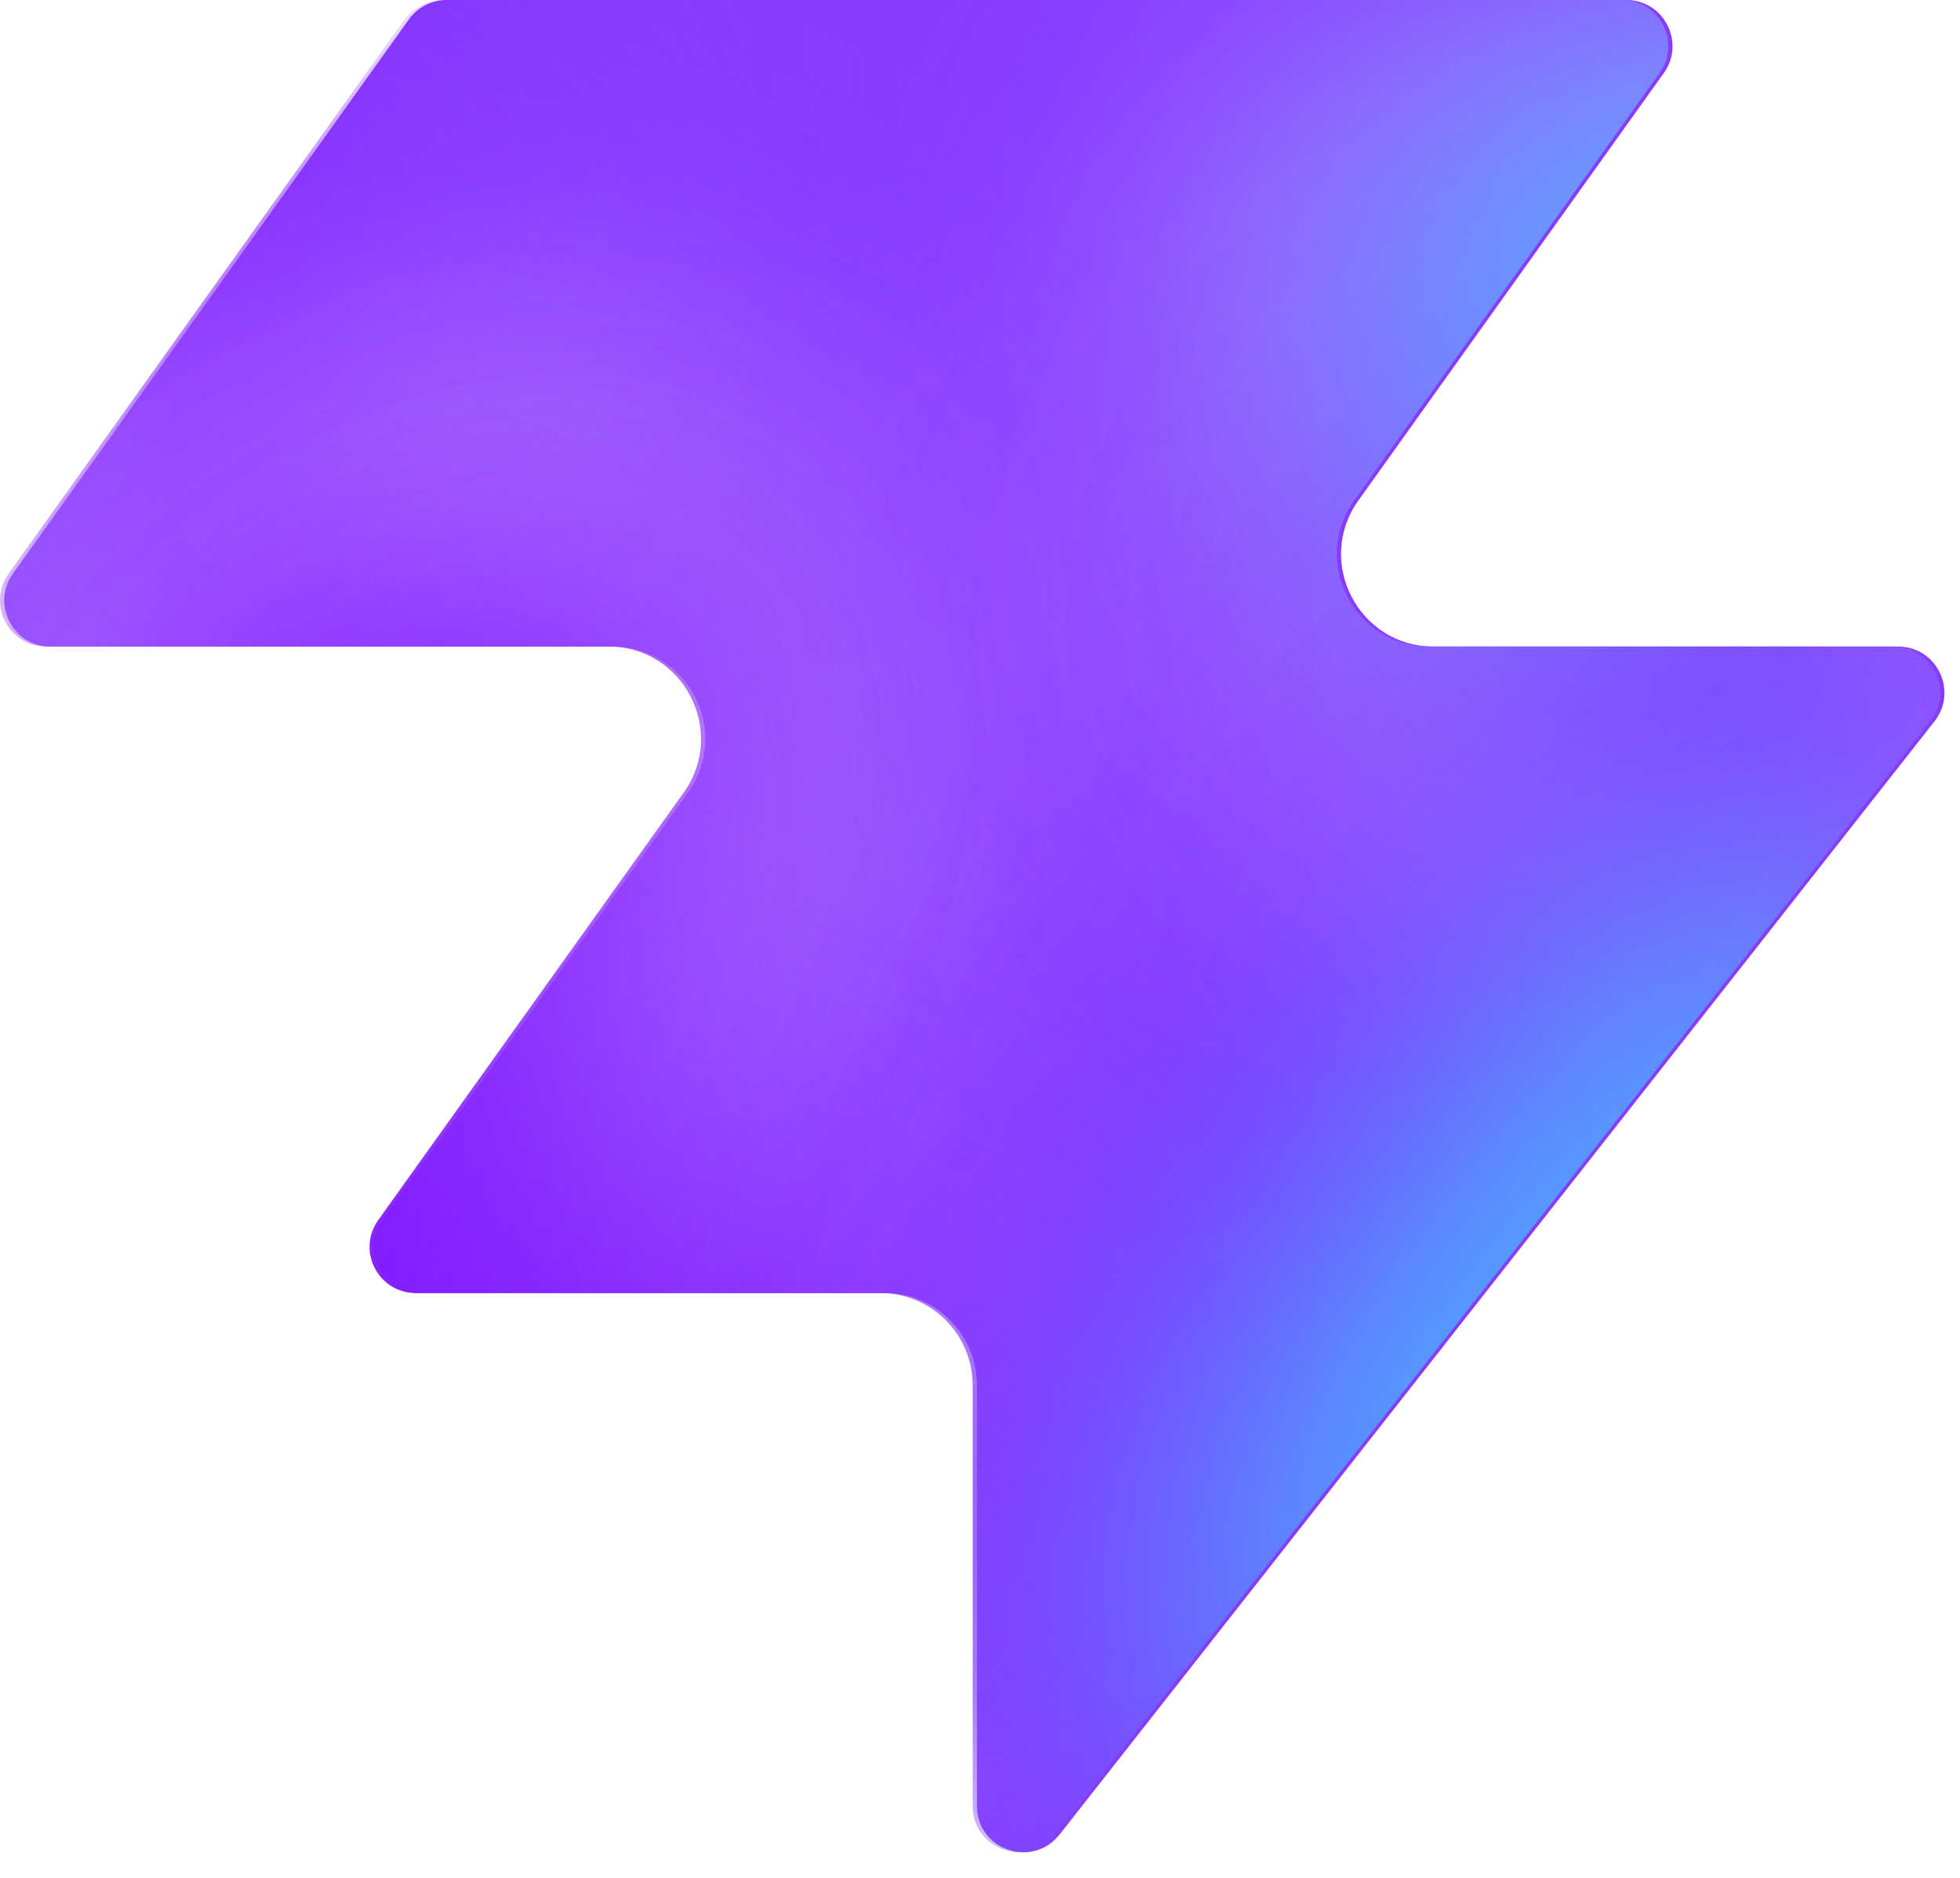
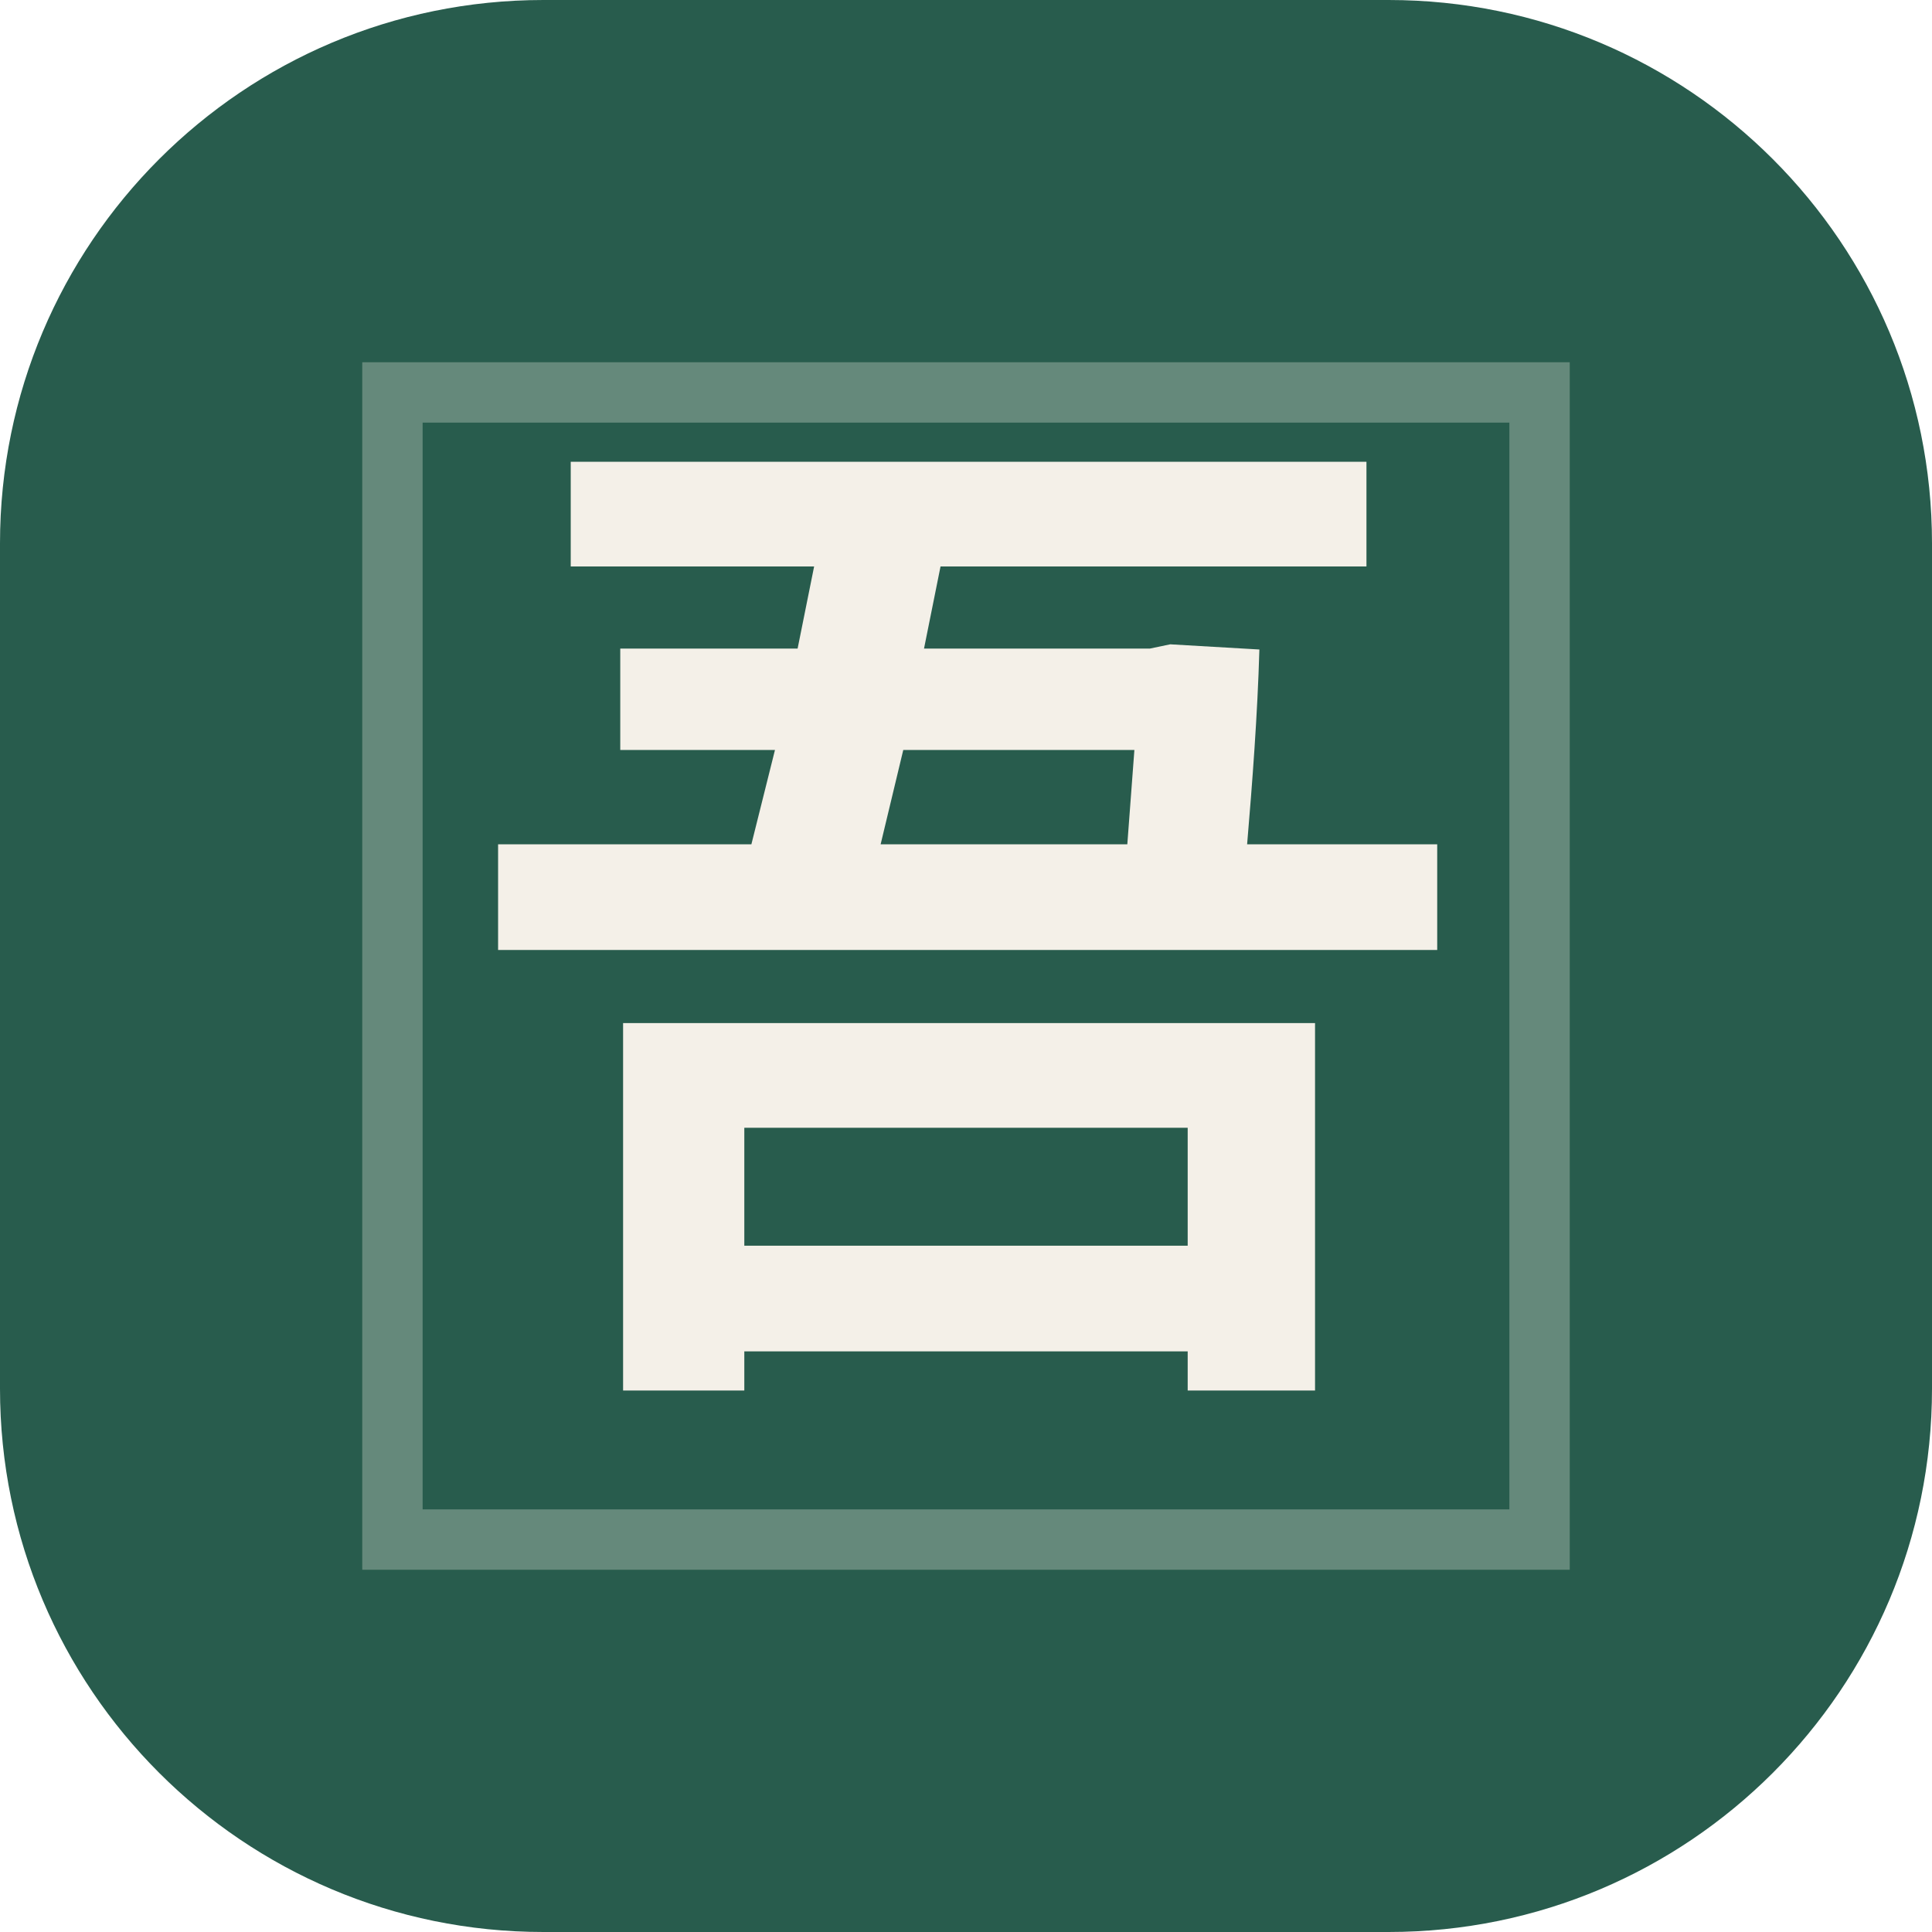
- <svg xmlns="http://www.w3.org/2000/svg" width="48" height="46" fill="none" viewBox="0 0 48 46">
-   <path fill="#863bff" d="M25.946 44.938c-.664.845-2.021.375-2.021-.698V33.937a2.26 2.26 0 0 0-2.262-2.262H10.287c-.92 0-1.456-1.04-.92-1.788l7.48-10.471c1.07-1.497 0-3.578-1.842-3.578H1.237c-.92 0-1.456-1.04-.92-1.788L10.013.474c.214-.297.556-.474.92-.474h28.894c.92 0 1.456 1.04.92 1.788l-7.48 10.471c-1.07 1.498 0 3.579 1.842 3.579h11.377c.943 0 1.473 1.088.89 1.83L25.947 44.94z" style="fill:#863bff;fill:color(display-p3 .525 .23 1);fill-opacity:1" />
-   <mask id="a" width="48" height="46" x="0" y="0" maskUnits="userSpaceOnUse" style="mask-type:alpha">
-     <path fill="#000" d="M25.842 44.938c-.664.844-2.021.375-2.021-.698V33.937a2.26 2.26 0 0 0-2.262-2.262H10.183c-.92 0-1.456-1.04-.92-1.788l7.48-10.471c1.07-1.498 0-3.579-1.842-3.579H1.133c-.92 0-1.456-1.04-.92-1.787L9.91.473c.214-.297.556-.474.92-.474h28.894c.92 0 1.456 1.04.92 1.788l-7.48 10.471c-1.07 1.498 0 3.578 1.842 3.578h11.377c.943 0 1.473 1.088.89 1.832L25.843 44.94z" style="fill:#000;fill-opacity:1" />
-   </mask>
-   <g mask="url(#a)">
-     <g filter="url(#b)">
-       <ellipse cx="5.508" cy="14.704" fill="#ede6ff" rx="5.508" ry="14.704" style="fill:#ede6ff;fill:color(display-p3 .927 .903 1);fill-opacity:1" transform="matrix(.00324 1 1 -.00324 -4.47 31.516)" />
-     </g>
-     <g filter="url(#c)">
-       <ellipse cx="10.399" cy="29.851" fill="#ede6ff" rx="10.399" ry="29.851" style="fill:#ede6ff;fill:color(display-p3 .927 .903 1);fill-opacity:1" transform="matrix(.00324 1 1 -.00324 -39.328 7.883)" />
-     </g>
-     <g filter="url(#d)">
-       <ellipse cx="5.508" cy="30.487" fill="#7e14ff" rx="5.508" ry="30.487" style="fill:#7e14ff;fill:color(display-p3 .492 .077 1);fill-opacity:1" transform="rotate(89.814 -25.913 -14.639)scale(1 -1)" />
-     </g>
-     <g filter="url(#e)">
-       <ellipse cx="5.508" cy="30.599" fill="#7e14ff" rx="5.508" ry="30.599" style="fill:#7e14ff;fill:color(display-p3 .492 .077 1);fill-opacity:1" transform="rotate(89.814 -32.644 -3.334)scale(1 -1)" />
-     </g>
-     <g filter="url(#f)">
-       <ellipse cx="5.508" cy="30.599" fill="#7e14ff" rx="5.508" ry="30.599" style="fill:#7e14ff;fill:color(display-p3 .492 .077 1);fill-opacity:1" transform="matrix(.00324 1 1 -.00324 -34.34 30.47)" />
-     </g>
-     <g filter="url(#g)">
-       <ellipse cx="14.072" cy="22.078" fill="#ede6ff" rx="14.072" ry="22.078" style="fill:#ede6ff;fill:color(display-p3 .927 .903 1);fill-opacity:1" transform="rotate(93.35 24.506 48.493)scale(-1 1)" />
-     </g>
-     <g filter="url(#h)">
-       <ellipse cx="3.47" cy="21.501" fill="#7e14ff" rx="3.47" ry="21.501" style="fill:#7e14ff;fill:color(display-p3 .492 .077 1);fill-opacity:1" transform="rotate(89.009 28.708 47.59)scale(-1 1)" />
-     </g>
-     <g filter="url(#i)">
-       <ellipse cx="3.47" cy="21.501" fill="#7e14ff" rx="3.47" ry="21.501" style="fill:#7e14ff;fill:color(display-p3 .492 .077 1);fill-opacity:1" transform="rotate(89.009 28.708 47.59)scale(-1 1)" />
-     </g>
-     <g filter="url(#j)">
-       <ellipse cx=".387" cy="8.972" fill="#7e14ff" rx="4.407" ry="29.108" style="fill:#7e14ff;fill:color(display-p3 .492 .077 1);fill-opacity:1" transform="rotate(39.51 .387 8.972)" />
-     </g>
-     <g filter="url(#k)">
-       <ellipse cx="47.523" cy="-6.092" fill="#7e14ff" rx="4.407" ry="29.108" style="fill:#7e14ff;fill:color(display-p3 .492 .077 1);fill-opacity:1" transform="rotate(37.892 47.523 -6.092)" />
-     </g>
-     <g filter="url(#l)">
-       <ellipse cx="41.412" cy="6.333" fill="#47bfff" rx="5.971" ry="9.665" style="fill:#47bfff;fill:color(display-p3 .28 .748 1);fill-opacity:1" transform="rotate(37.892 41.412 6.333)" />
-     </g>
-     <g filter="url(#m)">
-       <ellipse cx="-1.879" cy="38.332" fill="#7e14ff" rx="4.407" ry="29.108" style="fill:#7e14ff;fill:color(display-p3 .492 .077 1);fill-opacity:1" transform="rotate(37.892 -1.88 38.332)" />
-     </g>
-     <g filter="url(#n)">
-       <ellipse cx="-1.879" cy="38.332" fill="#7e14ff" rx="4.407" ry="29.108" style="fill:#7e14ff;fill:color(display-p3 .492 .077 1);fill-opacity:1" transform="rotate(37.892 -1.88 38.332)" />
-     </g>
-     <g filter="url(#o)">
-       <ellipse cx="35.651" cy="29.907" fill="#7e14ff" rx="4.407" ry="29.108" style="fill:#7e14ff;fill:color(display-p3 .492 .077 1);fill-opacity:1" transform="rotate(37.892 35.651 29.907)" />
-     </g>
-     <g filter="url(#p)">
-       <ellipse cx="38.418" cy="32.4" fill="#47bfff" rx="5.971" ry="15.297" style="fill:#47bfff;fill:color(display-p3 .28 .748 1);fill-opacity:1" transform="rotate(37.892 38.418 32.4)" />
-     </g>
-   </g>
-   <defs>
-     <filter id="b" width="60.045" height="41.654" x="-19.77" y="16.149" color-interpolation-filters="sRGB" filterUnits="userSpaceOnUse">
-       <feFlood flood-opacity="0" result="BackgroundImageFix" />
-       <feBlend in="SourceGraphic" in2="BackgroundImageFix" result="shape" />
-       <feGaussianBlur result="effect1_foregroundBlur_2002_17158" stdDeviation="7.659" />
-     </filter>
-     <filter id="c" width="90.34" height="51.437" x="-54.613" y="-7.533" color-interpolation-filters="sRGB" filterUnits="userSpaceOnUse">
-       <feFlood flood-opacity="0" result="BackgroundImageFix" />
-       <feBlend in="SourceGraphic" in2="BackgroundImageFix" result="shape" />
-       <feGaussianBlur result="effect1_foregroundBlur_2002_17158" stdDeviation="7.659" />
-     </filter>
-     <filter id="d" width="79.355" height="29.4" x="-49.64" y="2.03" color-interpolation-filters="sRGB" filterUnits="userSpaceOnUse">
-       <feFlood flood-opacity="0" result="BackgroundImageFix" />
-       <feBlend in="SourceGraphic" in2="BackgroundImageFix" result="shape" />
-       <feGaussianBlur result="effect1_foregroundBlur_2002_17158" stdDeviation="4.596" />
-     </filter>
-     <filter id="e" width="79.579" height="29.4" x="-45.045" y="20.029" color-interpolation-filters="sRGB" filterUnits="userSpaceOnUse">
-       <feFlood flood-opacity="0" result="BackgroundImageFix" />
-       <feBlend in="SourceGraphic" in2="BackgroundImageFix" result="shape" />
-       <feGaussianBlur result="effect1_foregroundBlur_2002_17158" stdDeviation="4.596" />
-     </filter>
-     <filter id="f" width="79.579" height="29.4" x="-43.513" y="21.178" color-interpolation-filters="sRGB" filterUnits="userSpaceOnUse">
-       <feFlood flood-opacity="0" result="BackgroundImageFix" />
-       <feBlend in="SourceGraphic" in2="BackgroundImageFix" result="shape" />
-       <feGaussianBlur result="effect1_foregroundBlur_2002_17158" stdDeviation="4.596" />
-     </filter>
-     <filter id="g" width="74.749" height="58.852" x="15.756" y="-17.901" color-interpolation-filters="sRGB" filterUnits="userSpaceOnUse">
-       <feFlood flood-opacity="0" result="BackgroundImageFix" />
-       <feBlend in="SourceGraphic" in2="BackgroundImageFix" result="shape" />
-       <feGaussianBlur result="effect1_foregroundBlur_2002_17158" stdDeviation="7.659" />
-     </filter>
-     <filter id="h" width="61.377" height="25.362" x="23.548" y="2.284" color-interpolation-filters="sRGB" filterUnits="userSpaceOnUse">
-       <feFlood flood-opacity="0" result="BackgroundImageFix" />
-       <feBlend in="SourceGraphic" in2="BackgroundImageFix" result="shape" />
-       <feGaussianBlur result="effect1_foregroundBlur_2002_17158" stdDeviation="4.596" />
-     </filter>
-     <filter id="i" width="61.377" height="25.362" x="23.548" y="2.284" color-interpolation-filters="sRGB" filterUnits="userSpaceOnUse">
-       <feFlood flood-opacity="0" result="BackgroundImageFix" />
-       <feBlend in="SourceGraphic" in2="BackgroundImageFix" result="shape" />
-       <feGaussianBlur result="effect1_foregroundBlur_2002_17158" stdDeviation="4.596" />
-     </filter>
-     <filter id="j" width="56.045" height="63.649" x="-27.636" y="-22.853" color-interpolation-filters="sRGB" filterUnits="userSpaceOnUse">
-       <feFlood flood-opacity="0" result="BackgroundImageFix" />
-       <feBlend in="SourceGraphic" in2="BackgroundImageFix" result="shape" />
-       <feGaussianBlur result="effect1_foregroundBlur_2002_17158" stdDeviation="4.596" />
-     </filter>
-     <filter id="k" width="54.814" height="64.646" x="20.116" y="-38.415" color-interpolation-filters="sRGB" filterUnits="userSpaceOnUse">
-       <feFlood flood-opacity="0" result="BackgroundImageFix" />
-       <feBlend in="SourceGraphic" in2="BackgroundImageFix" result="shape" />
-       <feGaussianBlur result="effect1_foregroundBlur_2002_17158" stdDeviation="4.596" />
-     </filter>
-     <filter id="l" width="33.541" height="35.313" x="24.641" y="-11.323" color-interpolation-filters="sRGB" filterUnits="userSpaceOnUse">
-       <feFlood flood-opacity="0" result="BackgroundImageFix" />
-       <feBlend in="SourceGraphic" in2="BackgroundImageFix" result="shape" />
-       <feGaussianBlur result="effect1_foregroundBlur_2002_17158" stdDeviation="4.596" />
-     </filter>
-     <filter id="m" width="54.814" height="64.646" x="-29.286" y="6.009" color-interpolation-filters="sRGB" filterUnits="userSpaceOnUse">
-       <feFlood flood-opacity="0" result="BackgroundImageFix" />
-       <feBlend in="SourceGraphic" in2="BackgroundImageFix" result="shape" />
-       <feGaussianBlur result="effect1_foregroundBlur_2002_17158" stdDeviation="4.596" />
-     </filter>
-     <filter id="n" width="54.814" height="64.646" x="-29.286" y="6.009" color-interpolation-filters="sRGB" filterUnits="userSpaceOnUse">
-       <feFlood flood-opacity="0" result="BackgroundImageFix" />
-       <feBlend in="SourceGraphic" in2="BackgroundImageFix" result="shape" />
-       <feGaussianBlur result="effect1_foregroundBlur_2002_17158" stdDeviation="4.596" />
-     </filter>
-     <filter id="o" width="54.814" height="64.646" x="8.244" y="-2.416" color-interpolation-filters="sRGB" filterUnits="userSpaceOnUse">
-       <feFlood flood-opacity="0" result="BackgroundImageFix" />
-       <feBlend in="SourceGraphic" in2="BackgroundImageFix" result="shape" />
-       <feGaussianBlur result="effect1_foregroundBlur_2002_17158" stdDeviation="4.596" />
-     </filter>
-     <filter id="p" width="39.409" height="43.623" x="18.713" y="10.588" color-interpolation-filters="sRGB" filterUnits="userSpaceOnUse">
-       <feFlood flood-opacity="0" result="BackgroundImageFix" />
-       <feBlend in="SourceGraphic" in2="BackgroundImageFix" result="shape" />
-       <feGaussianBlur result="effect1_foregroundBlur_2002_17158" stdDeviation="4.596" />
-     </filter>
-   </defs>
+ <svg xmlns="http://www.w3.org/2000/svg" viewBox="0 0 64 64">
+   <rect width="64" height="64" rx="18" fill="#285c4d" />
+   <path d="M13 13h38v38H13z" fill="none" stroke="#f4f0e8" stroke-width="2" opacity=".3" />
+   <text x="32" y="43" fill="#f4f0e8" font-family="serif" font-size="34" font-weight="700" text-anchor="middle">吾</text>
</svg>
